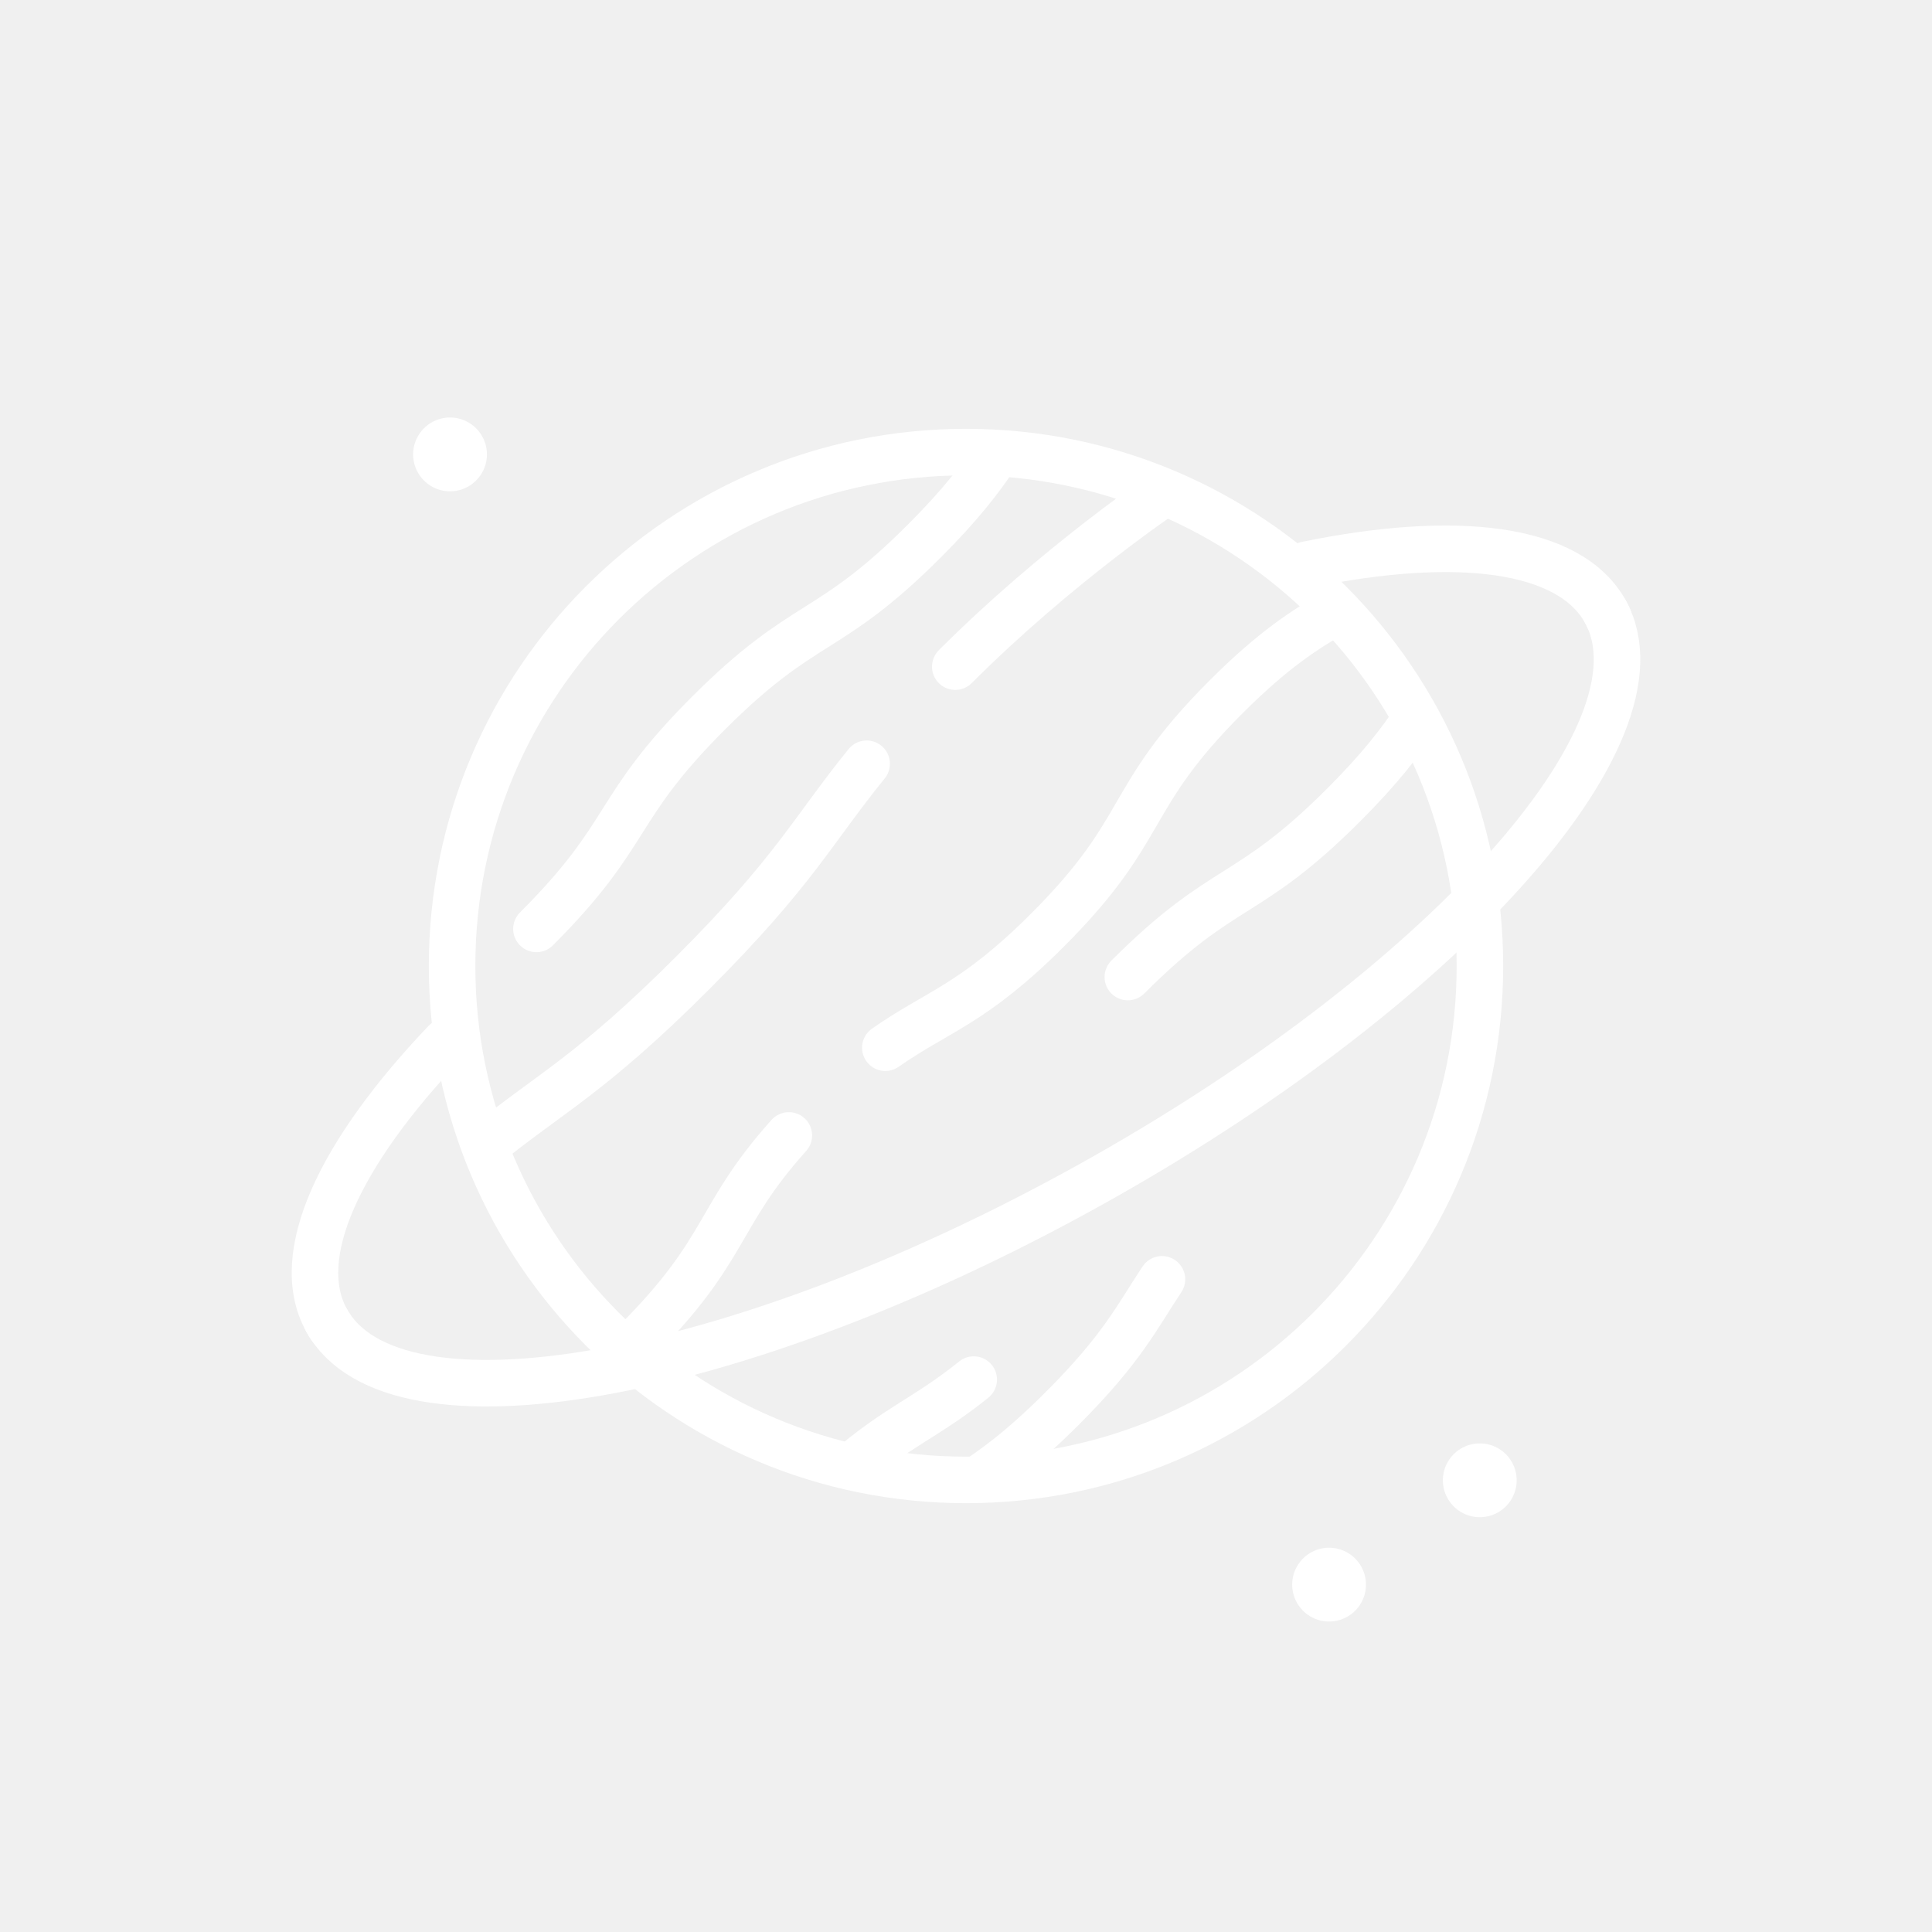
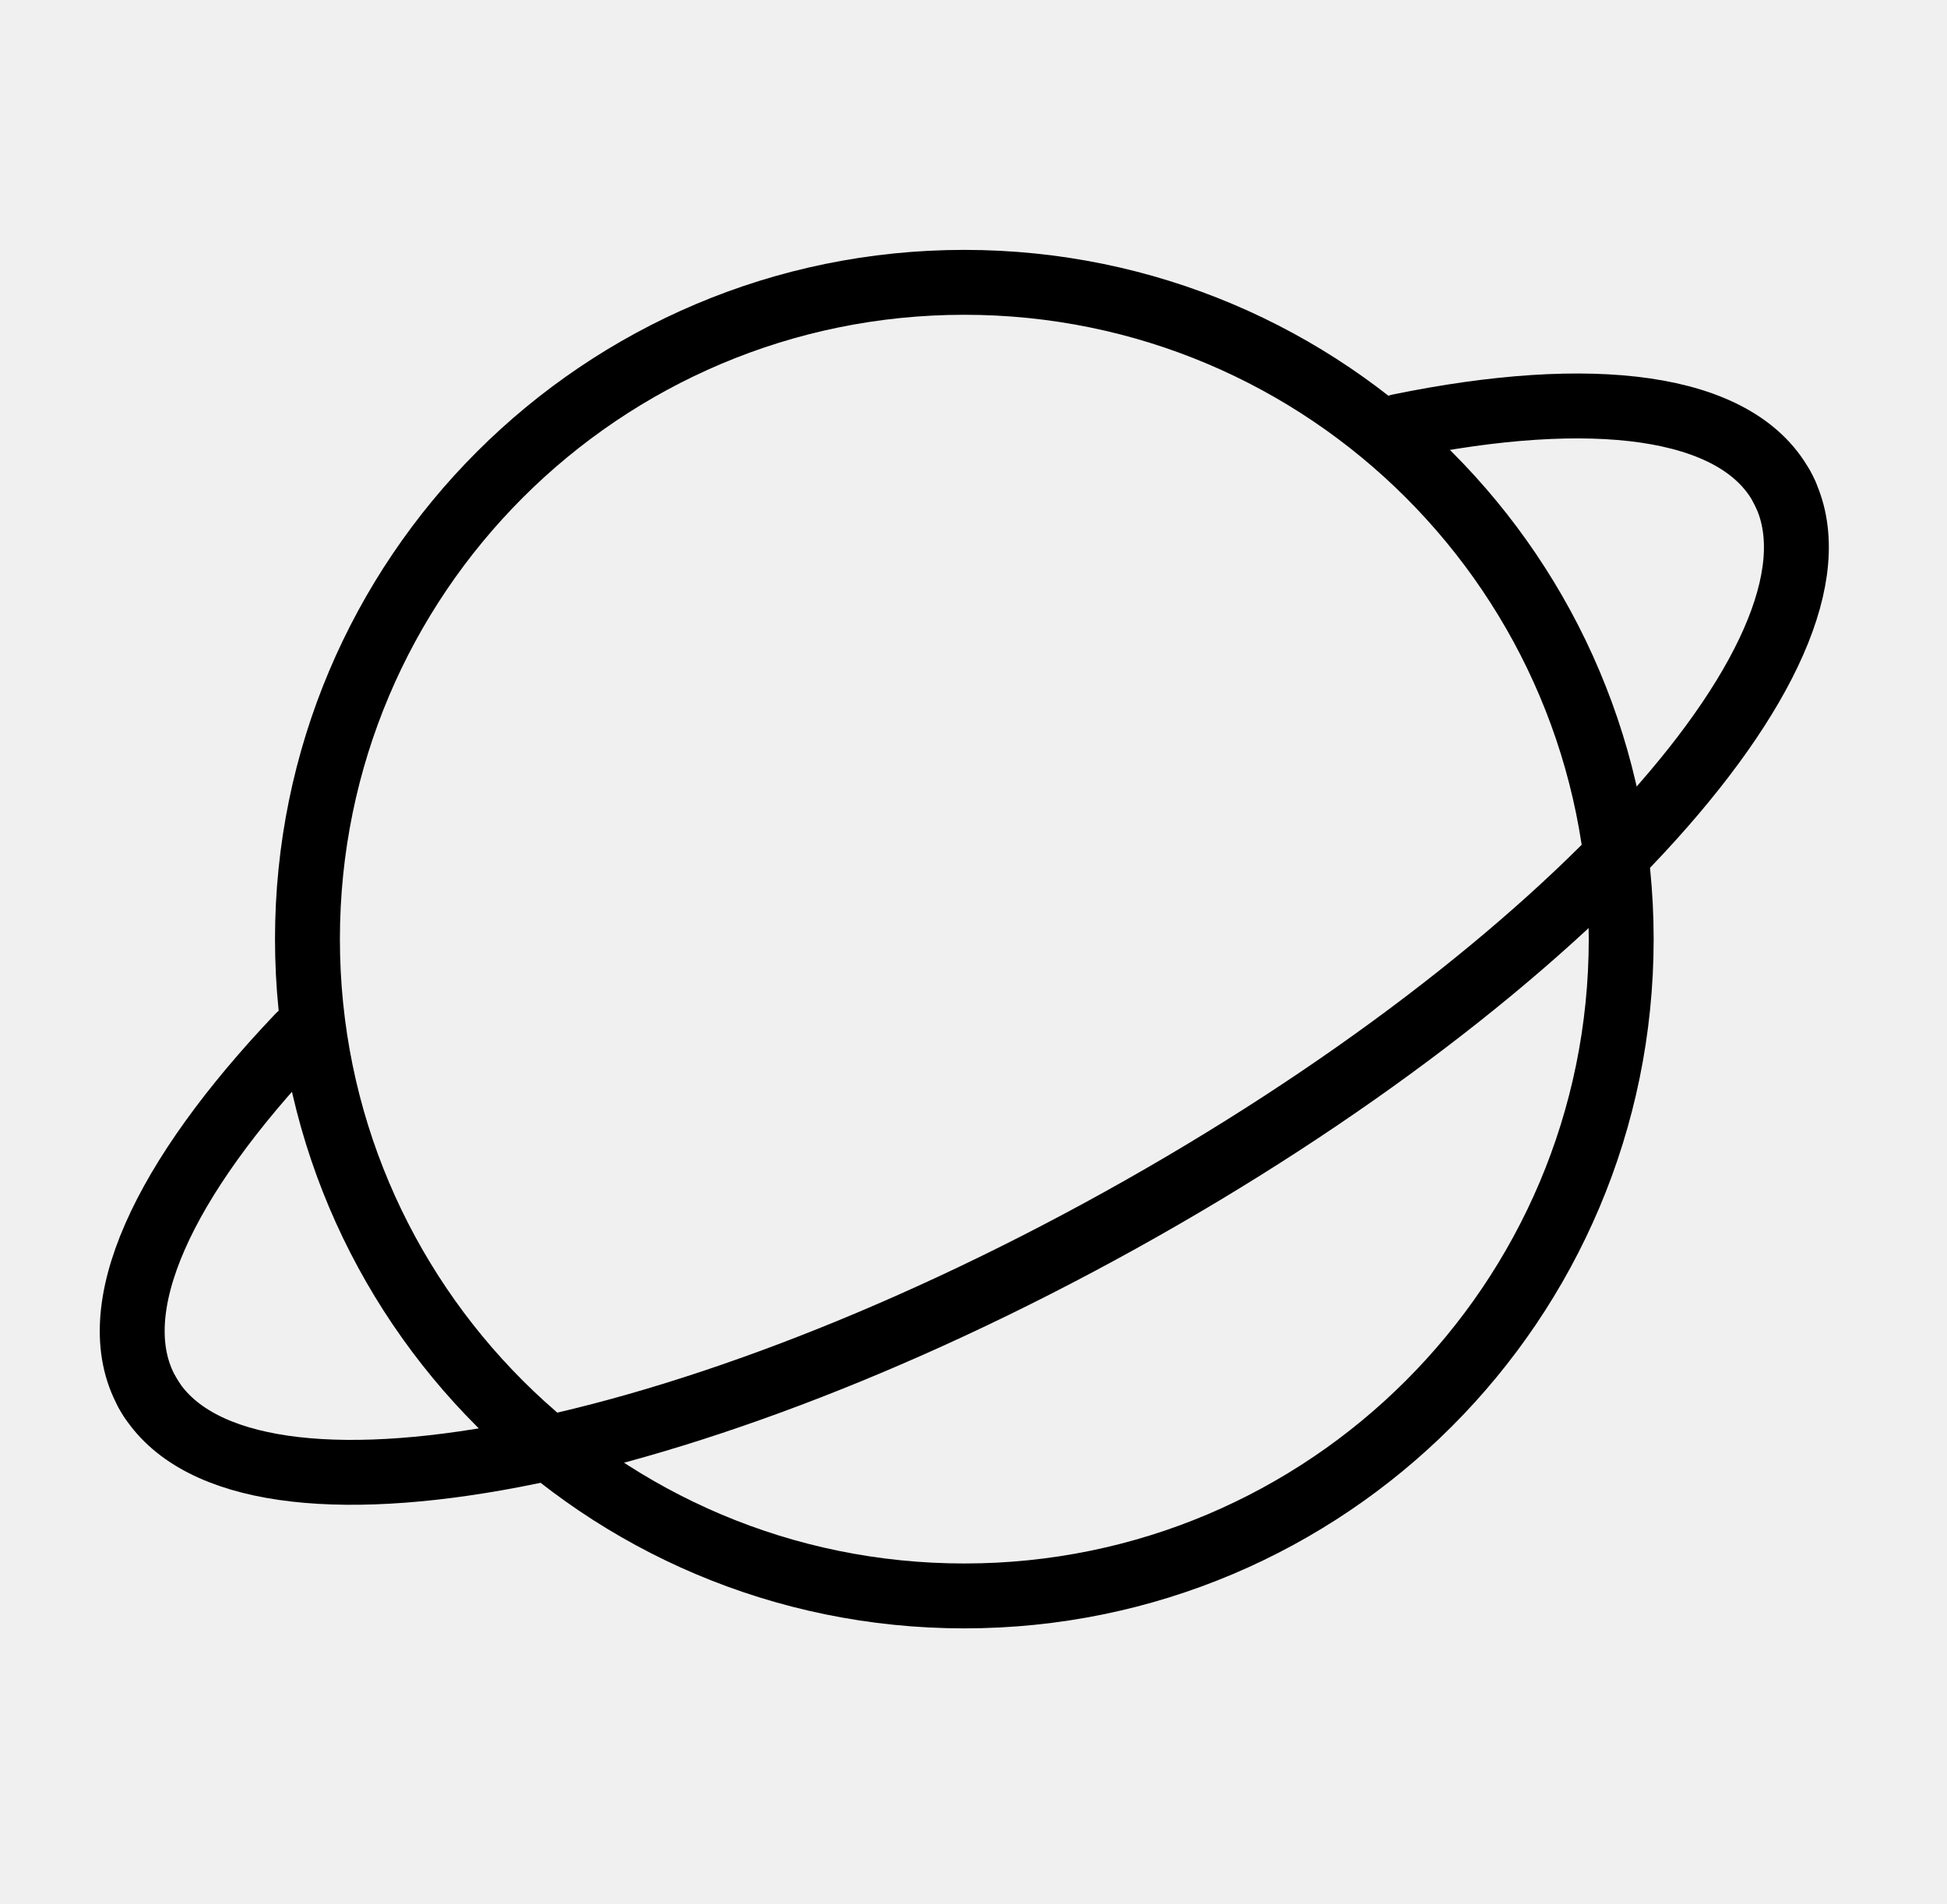
- <svg xmlns="http://www.w3.org/2000/svg" width="500" height="500" style="width:100%;height:100%;transform:translate3d(0,0,0);content-visibility:visible" viewBox="0 0 500 500">
-   <defs>
-     <clipPath id="a">
-       <path d="M0 0h500v500H0z" />
-     </clipPath>
-     <clipPath id="b">
-       <path fill="#fff" d="M382.755 251.877c0 73.454-59.546 132.999-133 132.999-73.454 0-133-59.545-133-132.999s59.546-133.001 133-133.001c73.454 0 133 59.547 133 133.001" />
-     </clipPath>
-   </defs>
-   <g clip-path="url(#a)">
-     <path fill="none" stroke="#ffffff" stroke-linecap="round" stroke-linejoin="round" stroke-width="19.1" d="M0 0s0 0 0 0m0 0s0 0 0 0" style="display:block" transform="translate(116.465 117.599)" />
-     <path fill="none" stroke="#ffffff" stroke-linecap="round" stroke-linejoin="round" stroke-width="19.1" d="M0 0s0 0 0 0m0 0s0 0 0 0" style="display:block" transform="translate(343.965 410.099)" />
-     <path fill="none" stroke="#ffffff" stroke-linecap="round" stroke-linejoin="round" stroke-width="19.1" d="M0 0s0 0 0 0m0 0s0 0 0 0" style="display:block" transform="translate(382.965 383.099)" />
-     <g clip-path="url(#b)" style="display:block" transform="rotate(-45 246.836 250.81)">
-       <path fill="none" stroke="#ffffff" stroke-linecap="round" stroke-linejoin="round" stroke-width="12.04" d="M219.929 252.666c16.435 2.89 23.937 8.152 51.255 8.152 37.66 0 37.66-10 75.32-10 17.55 0 26.91 2.17 35.72 4.49m-266.62 5.449c1.57.04 3.22.06 4.94.06 34.137 0 37.33-8.216 65.677-9.753m-8.397-83.986c35.49 0 35.49-8 70.99-8 35.49 0 35.49 8 70.98 8 13.38 0 21.72-1.14 28.81-2.55m-193.62 183.43c7.69 1.66 16.35 3.09 31.38 3.09 21.881 0 30.271-3.042 41.806-5.374m74.294-149.946c37.12 0 69.7 6.4 69.7 6.4s27.459 7.143 84.586-2.378c33-5.5 62.75-5 80.75-2.5m-409.886-.032c22.64 2.31 33.04 6.51 70.73 6.51 37.363 0 47.911-4.121 70.134-6.448m8.761 86.831c35.511 0 35.504 8.005 70.994 8.005 13.477 0 21.842-1.153 28.97-2.581 0 0 45.797-12.535 110.797 1.465m-352.939 31.854c17.805 1.259 24.467 5.02 40.313 6.724m515.823-77.619c16.435 2.89 23.937 8.151 51.255 8.151 37.66 0 37.66-10 75.32-10 17.55 0 26.91 2.17 35.72 4.49m-470.867 1.015C424 273.5 463.5 256.999 525.354 260.757c1.072.065 3.22.06 4.94.06 34.137 0 37.33-8.216 65.677-9.753m-149.819-86.815c35.49 0 35.49-8 70.99-8 35.49 0 35.49 8 70.98 8 13.38 0 21.72-1.14 28.81-2.55M370.585 348.864c37.5-1 65.543 3.798 73.233 5.458 7.69 1.66 16.35 3.09 31.38 3.09 21.881 0 30.272-3.042 41.807-5.374M740.498 199.97c37.12 0 69.7 6.4 69.7 6.4s27.459 7.144 84.586-2.377c33-5.5 69.25.75 79.25 7.75m-436.67-14.525c22.64 2.31 33.04 6.51 70.73 6.51 37.363 0 47.911-4.121 70.134-6.448m-6.088 86.124c35.511 0 35.504 8.005 70.994 8.005 13.477 0 33.155-2.568 40.283-3.996m-399.305 33.631c6.425-.864 17.916-3.162 35.947-2.958 72.496.818 73.006 2.094 90.811 3.353 17.805 1.259 24.466 5.021 40.312 6.725" />
-     </g>
-     <path fill="none" stroke="#ffffff" stroke-linecap="round" stroke-linejoin="round" stroke-width="12.04" d="M338.064 146.149c38.994-8 68.16-4.552 77.406 12.13 0 0 0 0 0 0 .302.544.581 1.1.836 1.665M85.499 343.313a22.638 22.638 0 0 1-.97-1.591c-9.246-16.682 3.285-43.243 30.733-72.072" style="display:block" />
-     <path fill="none" stroke="#ffffff" stroke-linecap="round" stroke-linejoin="round" stroke-width="12.04" d="M133 0c0 73.454-59.546 133-133 133-73.454 0-133-59.546-133-133 0-73.454 59.546-133 133-133 73.454 0 133 59.546 133 133z" style="display:block" transform="translate(250 250)" />
-     <path fill="none" stroke="#ffffff" stroke-linecap="round" stroke-linejoin="round" stroke-width="12.04" d="M189.191 0c0 35.953-84.704 65.098-189.191 65.098-104.487 0-189.191-29.145-189.191-65.098 0 0 0 0 0 0" style="display:block" transform="rotate(-29 608.34 -358.34)" />
-     <g class="com" style="display:none">
-       <path />
-       <path />
-       <path />
-       <path />
-       <path />
-       <path />
-       <path />
-       <path />
-       <path />
-       <path />
-       <path />
-       <path />
-     </g>
+ <svg xmlns="http://www.w3.org/2000/svg" width="100%" height="100%" viewBox="0 0 45 44" fill="none">
+   <mask id="mask0_1463_2334" style="mask-type:luminance" maskUnits="userSpaceOnUse" x="7" y="6" width="31" height="31">
+     <path d="M32.983 10.916C38.912 16.845 38.912 26.457 32.983 32.386C27.055 38.314 17.442 38.315 11.513 32.386C5.585 26.457 5.585 16.844 11.513 10.916C17.442 4.987 27.055 4.987 32.983 10.916Z" fill="currentColor" />
+   </mask>
+   <g mask="url(#mask0_1463_2334)">
+     <path d="M19.905 24.122C21.465 23.028 22.495 22.848 24.7 20.643C27.74 17.603 26.932 16.796 29.972 13.756C31.389 12.34 32.319 11.759 33.218 11.236M12.137 33.195C12.267 33.072 12.402 32.94 12.541 32.801C15.296 30.046 14.891 29.125 17.055 26.713M9.598 20.612C12.463 17.747 11.817 17.102 14.682 14.236C17.547 11.372 18.193 12.018 21.057 9.153C22.137 8.073 22.718 7.308 23.177 6.622M22.354 37.055C23.109 36.568 23.923 35.985 25.137 34.772C26.903 33.006 27.334 32.083 28.077 30.964M21.971 12.864C24.967 9.868 28.113 7.755 28.113 7.755C28.113 7.755 30.906 6.115 34.749 0.736C36.968 -2.372 39.41 -4.733 41.065 -5.984M7.978 27.097C9.992 25.456 11.171 24.956 14.213 21.914C17.228 18.898 17.747 17.714 19.353 15.733M27.069 22.034C29.935 19.168 30.581 19.814 33.445 16.95C34.533 15.862 35.115 15.094 35.575 14.403C35.575 14.403 38.26 9.695 44.636 5.579M18.72 36.637C20.259 35.301 21.1 35.067 22.517 33.926M57.886 -13.973C59.446 -15.067 60.476 -15.248 62.681 -17.453C65.721 -20.492 64.913 -21.299 67.953 -24.339C69.37 -25.756 70.3 -26.336 71.198 -26.86M33.275 11.228C38.058 9.332 39.914 4.812 45.21 0.123C45.302 0.041 45.475 -0.132 45.614 -0.271C48.369 -3.027 47.964 -3.947 50.127 -6.36M31.028 -1.274C33.892 -4.139 33.247 -4.784 36.112 -7.65C38.977 -10.514 39.622 -9.869 42.487 -12.733C43.567 -13.813 44.148 -14.578 44.606 -15.264M39.83 19.726C42.776 16.619 45.426 14.742 46.181 14.256C46.936 13.769 47.75 13.185 48.963 11.972C50.729 10.206 51.161 9.283 51.904 8.164M57.669 -22.149C60.665 -25.145 63.811 -27.258 63.811 -27.258C63.811 -27.258 66.604 -28.898 70.447 -34.277C72.666 -37.385 76.097 -39.806 77.469 -40.048M41.051 -5.975C43.065 -7.616 44.243 -8.117 47.285 -11.159C50.301 -14.174 50.82 -15.358 52.426 -17.34M58.886 -9.897C61.752 -12.763 62.398 -12.117 65.262 -14.981C66.35 -16.069 67.731 -17.865 68.191 -18.555M38.676 16.389C39.125 15.801 39.867 14.688 41.339 13.249C47.256 7.463 47.4 7.525 48.939 6.19C50.478 4.854 51.319 4.62 52.736 3.479" stroke="currentColor" stroke-width="1.5" stroke-linecap="round" stroke-linejoin="round" />
  </g>
+   <path d="M32.34 9.854C36.791 8.94 40.12 9.334 41.176 11.238C41.21 11.3 41.242 11.364 41.271 11.428M3.51 32.359C3.471 32.3 3.434 32.24 3.4 32.178C2.344 30.273 3.775 27.242 6.908 23.951" stroke="currentColor" stroke-width="1.5" stroke-linecap="round" stroke-linejoin="round" />
+   <path d="M37.47 21.708C37.47 30.092 30.673 36.889 22.288 36.889C13.903 36.889 7.106 30.092 7.106 21.708C7.106 13.323 13.903 6.526 22.288 6.526C30.673 6.526 37.47 13.323 37.47 21.708Z" stroke="currentColor" stroke-width="1.5" stroke-linecap="round" stroke-linejoin="round" />
+   <path d="M41.175 11.238C43.165 14.827 36.321 22.424 25.89 28.207C15.458 33.989 5.389 35.767 3.399 32.178" stroke="currentColor" stroke-width="1.5" stroke-linecap="round" stroke-linejoin="round" />
</svg>
